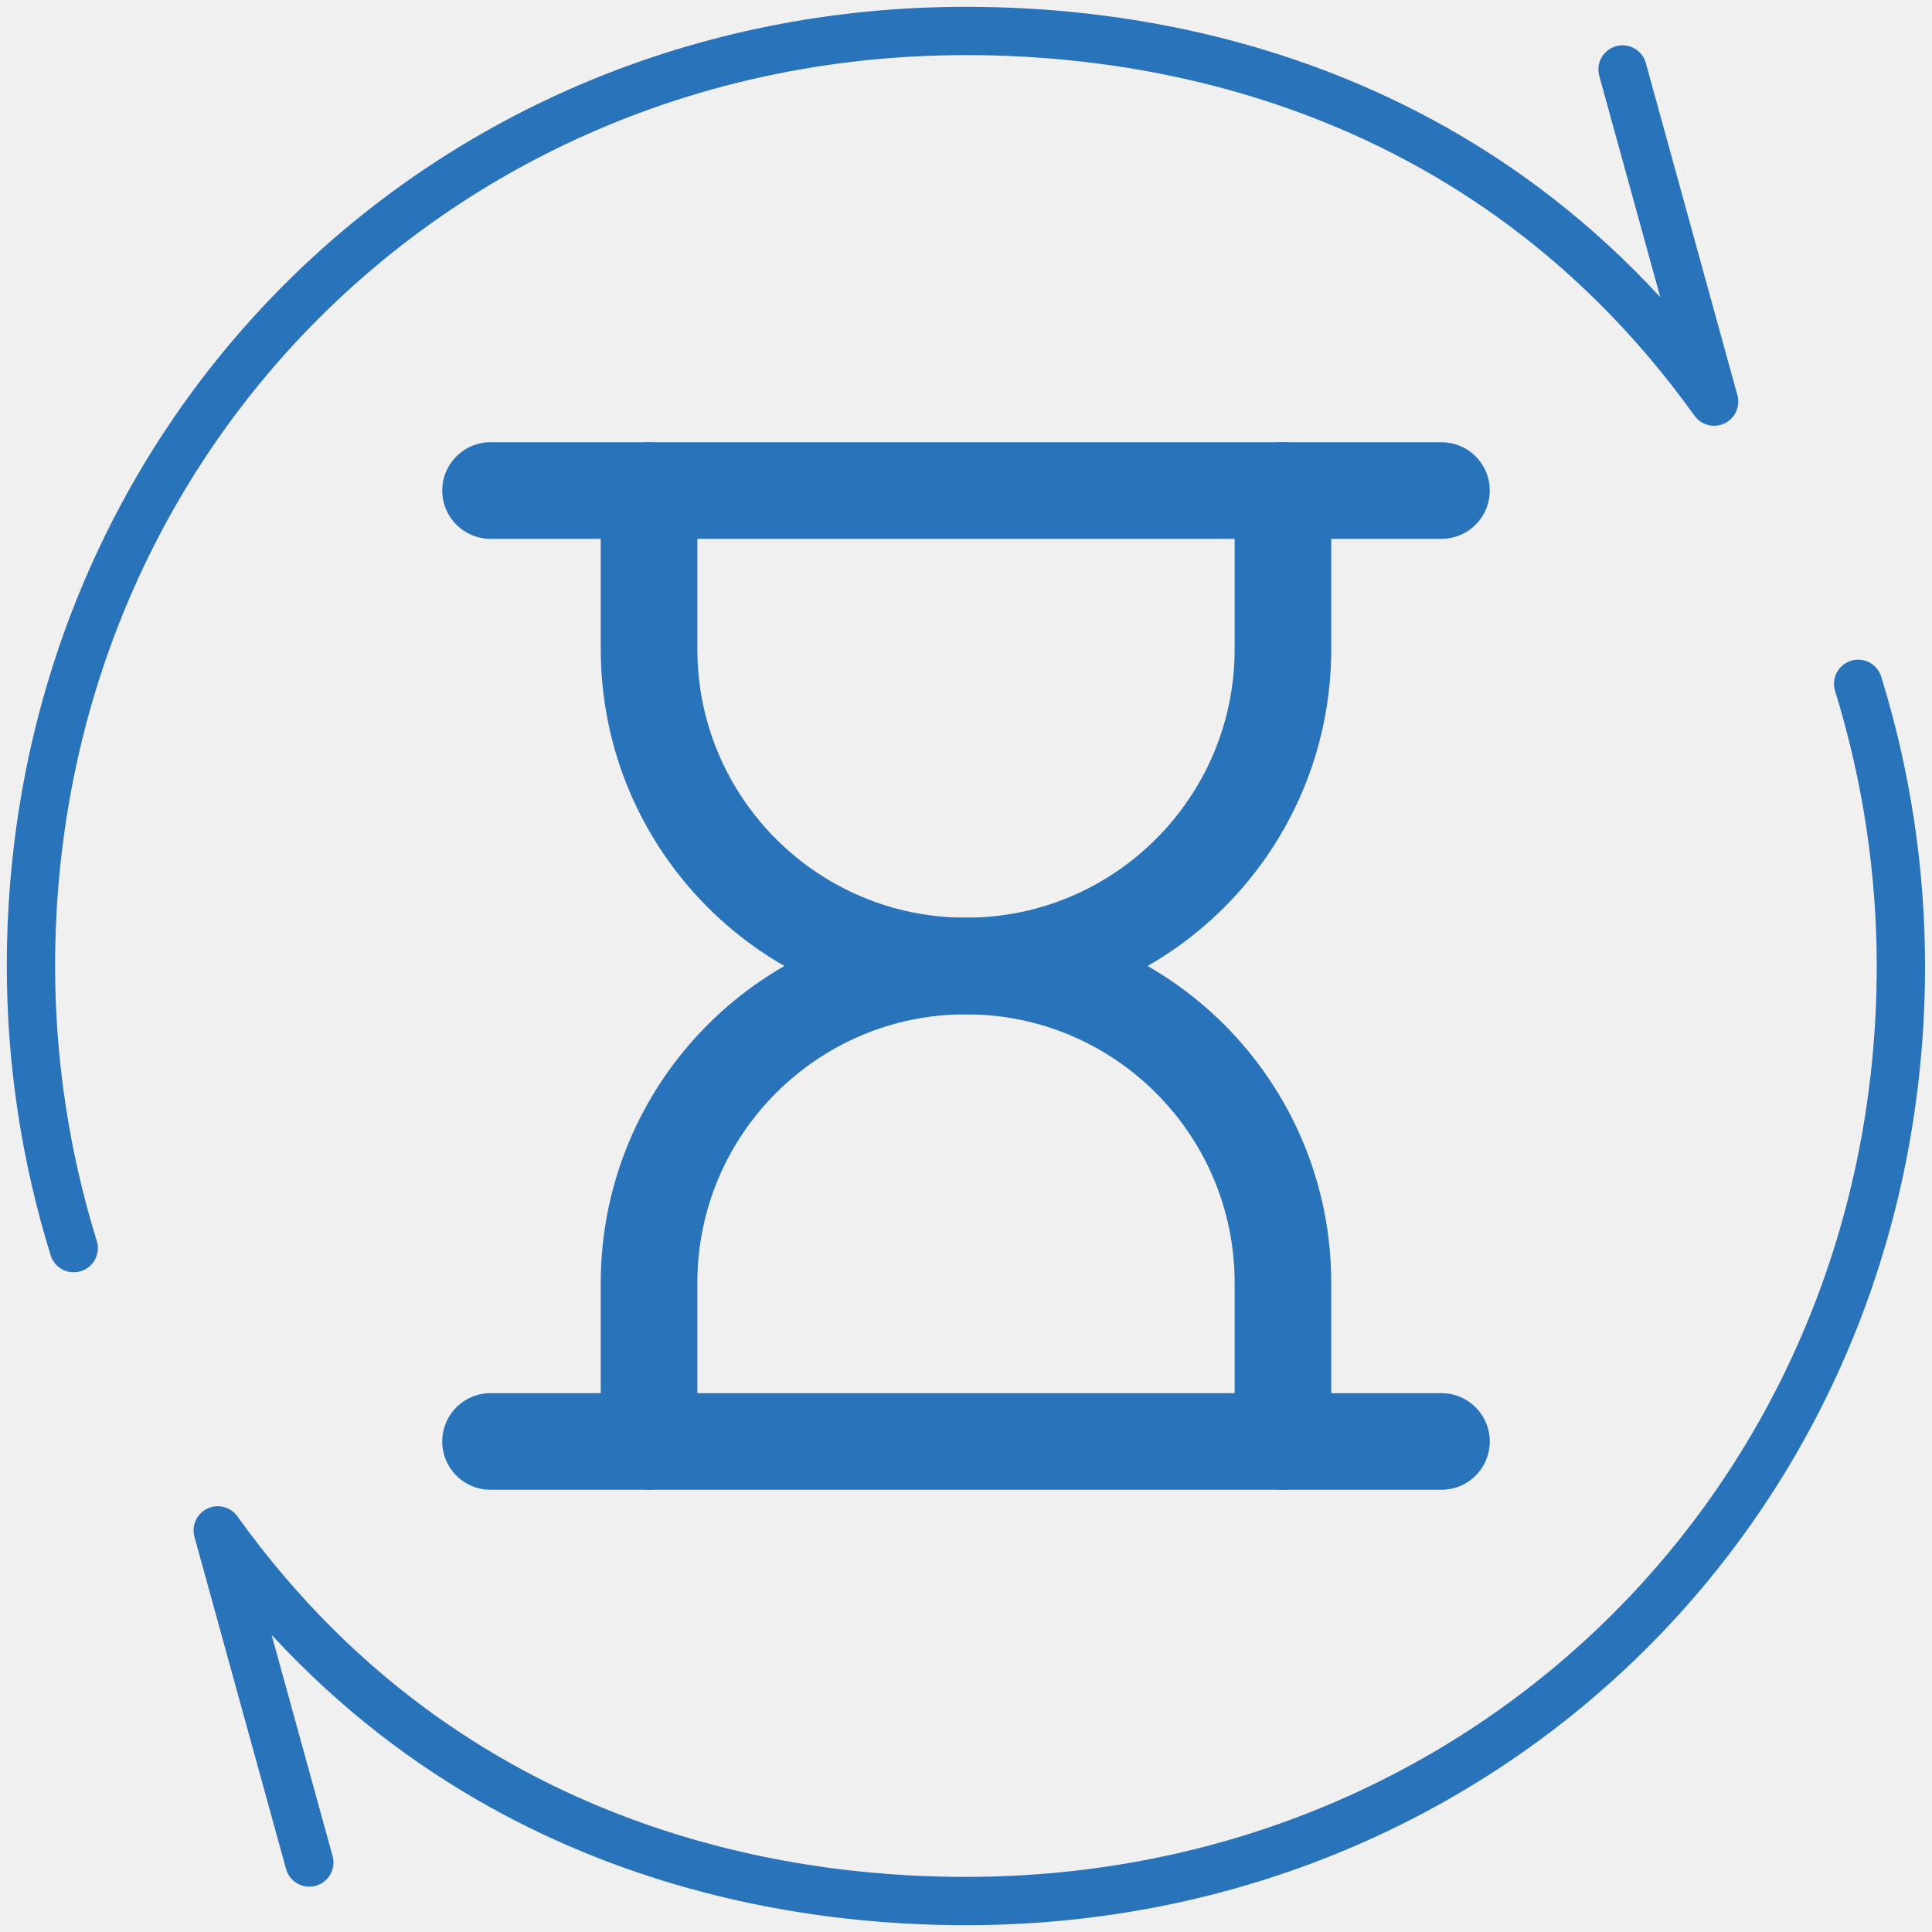
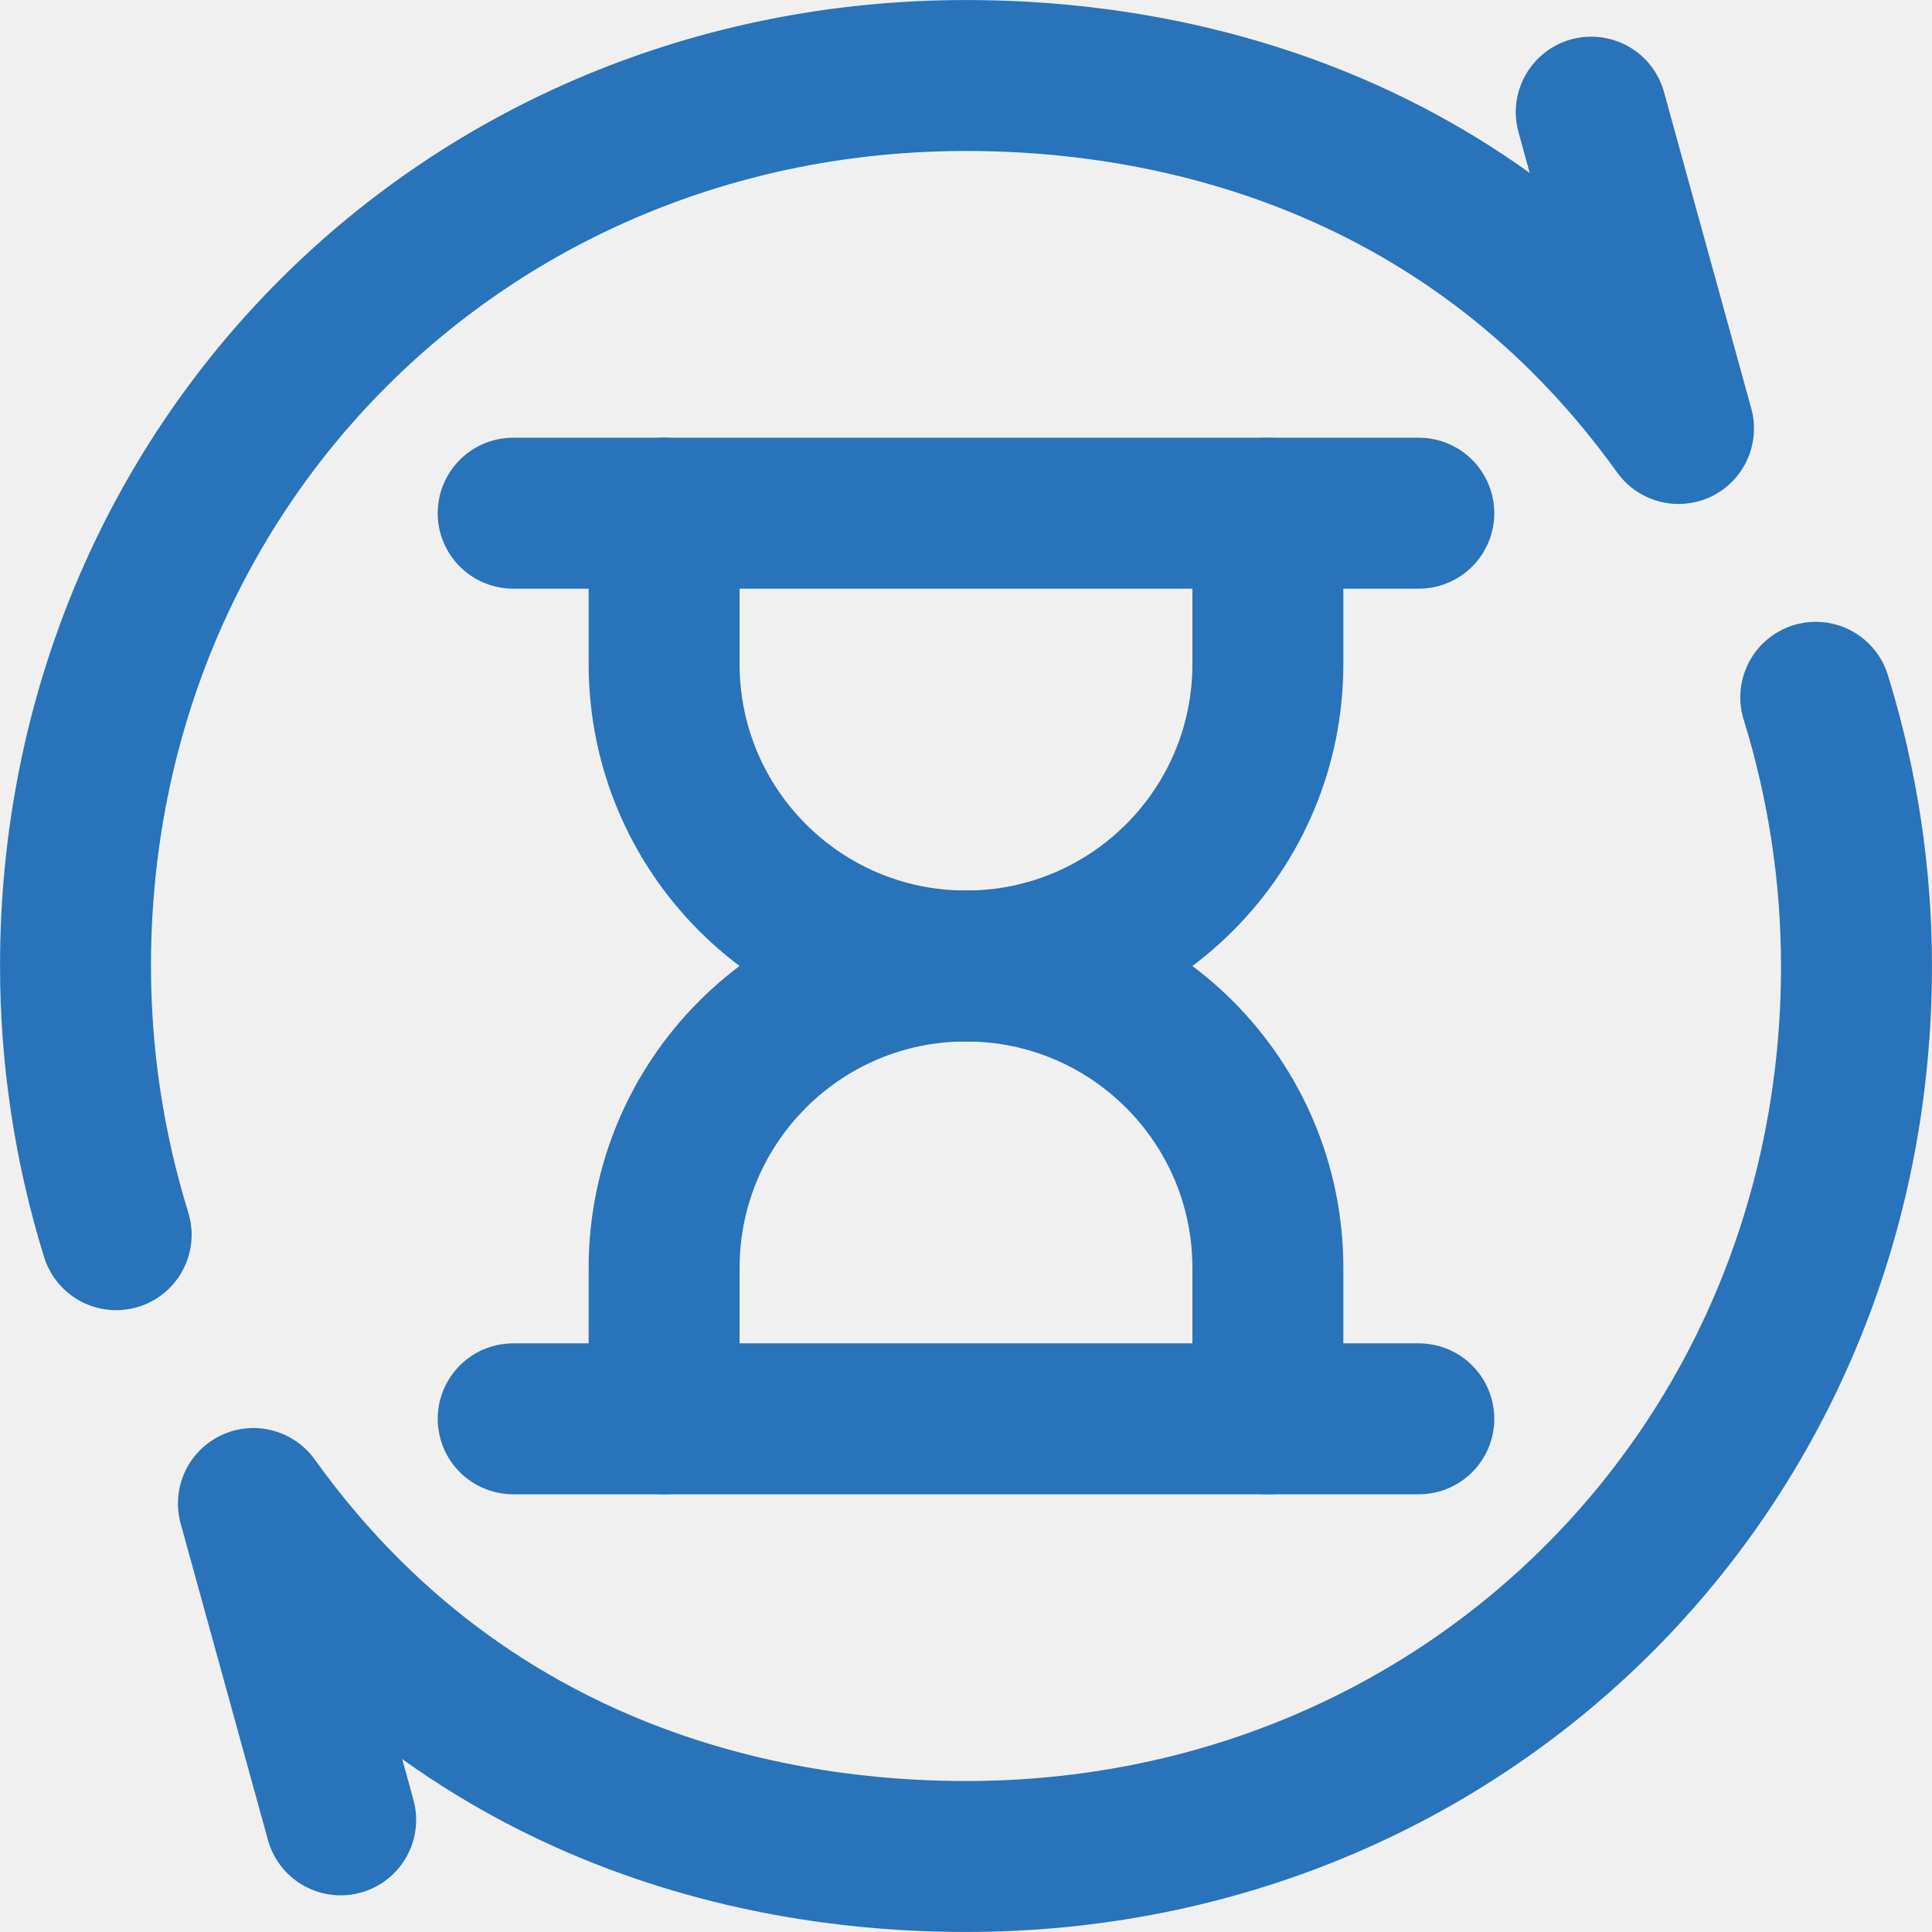
- <svg xmlns="http://www.w3.org/2000/svg" width="40" height="40" viewBox="0 0 40 40" fill="none">
-   <path d="M33.593 1.438C33.593 1.438 35.471 8.252 35.489 8.315C30.375 1.185 22.912 0.641 20 0.641C9.125 0.641 0.641 9.125 0.641 20C0.641 21.965 0.936 23.938 1.526 25.841" stroke="#2873B9" stroke-miterlimit="10" stroke-linecap="round" stroke-linejoin="round" />
-   <path d="M6.404 38.561C6.404 38.561 4.525 31.748 4.508 31.685C9.622 38.814 17.085 39.359 19.997 39.359C30.871 39.359 39.356 30.874 39.356 20C39.356 18.035 39.06 16.062 38.471 14.158" stroke="#2873B9" stroke-miterlimit="10" stroke-linecap="round" stroke-linejoin="round" />
-   <path d="M10.156 10.156H29.844" stroke="#2873B9" stroke-width="2" stroke-miterlimit="10" stroke-linecap="round" stroke-linejoin="round" />
-   <path d="M26.562 10.156V13.438C26.562 17.062 23.624 20 20 20C16.376 20 13.438 17.062 13.438 13.438V10.156" stroke="#2873B9" stroke-width="2" stroke-miterlimit="10" stroke-linecap="round" stroke-linejoin="round" />
-   <path d="M10.156 29.844H29.844" stroke="#2873B9" stroke-width="2" stroke-miterlimit="10" stroke-linecap="round" stroke-linejoin="round" />
-   <path d="M26.562 29.844V26.562C26.562 22.938 23.624 20 20 20C16.376 20 13.438 22.938 13.438 26.562V29.844" stroke="#2873B9" stroke-width="2" stroke-miterlimit="10" stroke-linecap="round" stroke-linejoin="round" />
+ <svg xmlns="http://www.w3.org/2000/svg" width="24" height="24" viewBox="0 0 24 24" fill="none">
+   <g clip-path="url(#clip0_1397_48231)">
+     <path d="M19.767 1.393C19.767 1.393 20.841 5.287 20.851 5.323C17.928 1.249 13.664 0.938 12 0.938C5.786 0.938 0.938 5.786 0.938 12C0.938 13.123 1.106 14.25 1.443 15.338" stroke="#2873B9" stroke-width="1.875" stroke-miterlimit="10" stroke-linecap="round" stroke-linejoin="round" />
+     <path d="M4.232 22.607C4.232 22.607 3.158 18.713 3.148 18.677C6.071 22.751 10.335 23.062 11.999 23.062C18.213 23.062 23.062 18.214 23.062 12C23.062 10.877 22.893 9.75 22.556 8.662" stroke="#2873B9" stroke-width="1.875" stroke-miterlimit="10" stroke-linecap="round" stroke-linejoin="round" />
+     <path d="M6.375 6.375H17.625" stroke="#2873B9" stroke-width="1.875" stroke-miterlimit="10" stroke-linecap="round" stroke-linejoin="round" />
+     <path d="M15.75 6.375V8.25C15.75 10.321 14.071 12 12 12C9.929 12 8.25 10.321 8.25 8.25V6.375" stroke="#2873B9" stroke-width="1.875" stroke-miterlimit="10" stroke-linecap="round" stroke-linejoin="round" />
+     <path d="M6.375 17.625H17.625" stroke="#2873B9" stroke-width="1.875" stroke-miterlimit="10" stroke-linecap="round" stroke-linejoin="round" />
+     <path d="M15.75 17.625V15.75C15.75 13.679 14.071 12 12 12C9.929 12 8.25 13.679 8.25 15.75V17.625" stroke="#2873B9" stroke-width="1.875" stroke-miterlimit="10" stroke-linecap="round" stroke-linejoin="round" />
+   </g>
+   <defs>
+     <clipPath id="clip0_1397_48231">
+       <rect width="24" height="24" fill="white" />
+     </clipPath>
+   </defs>
</svg>
